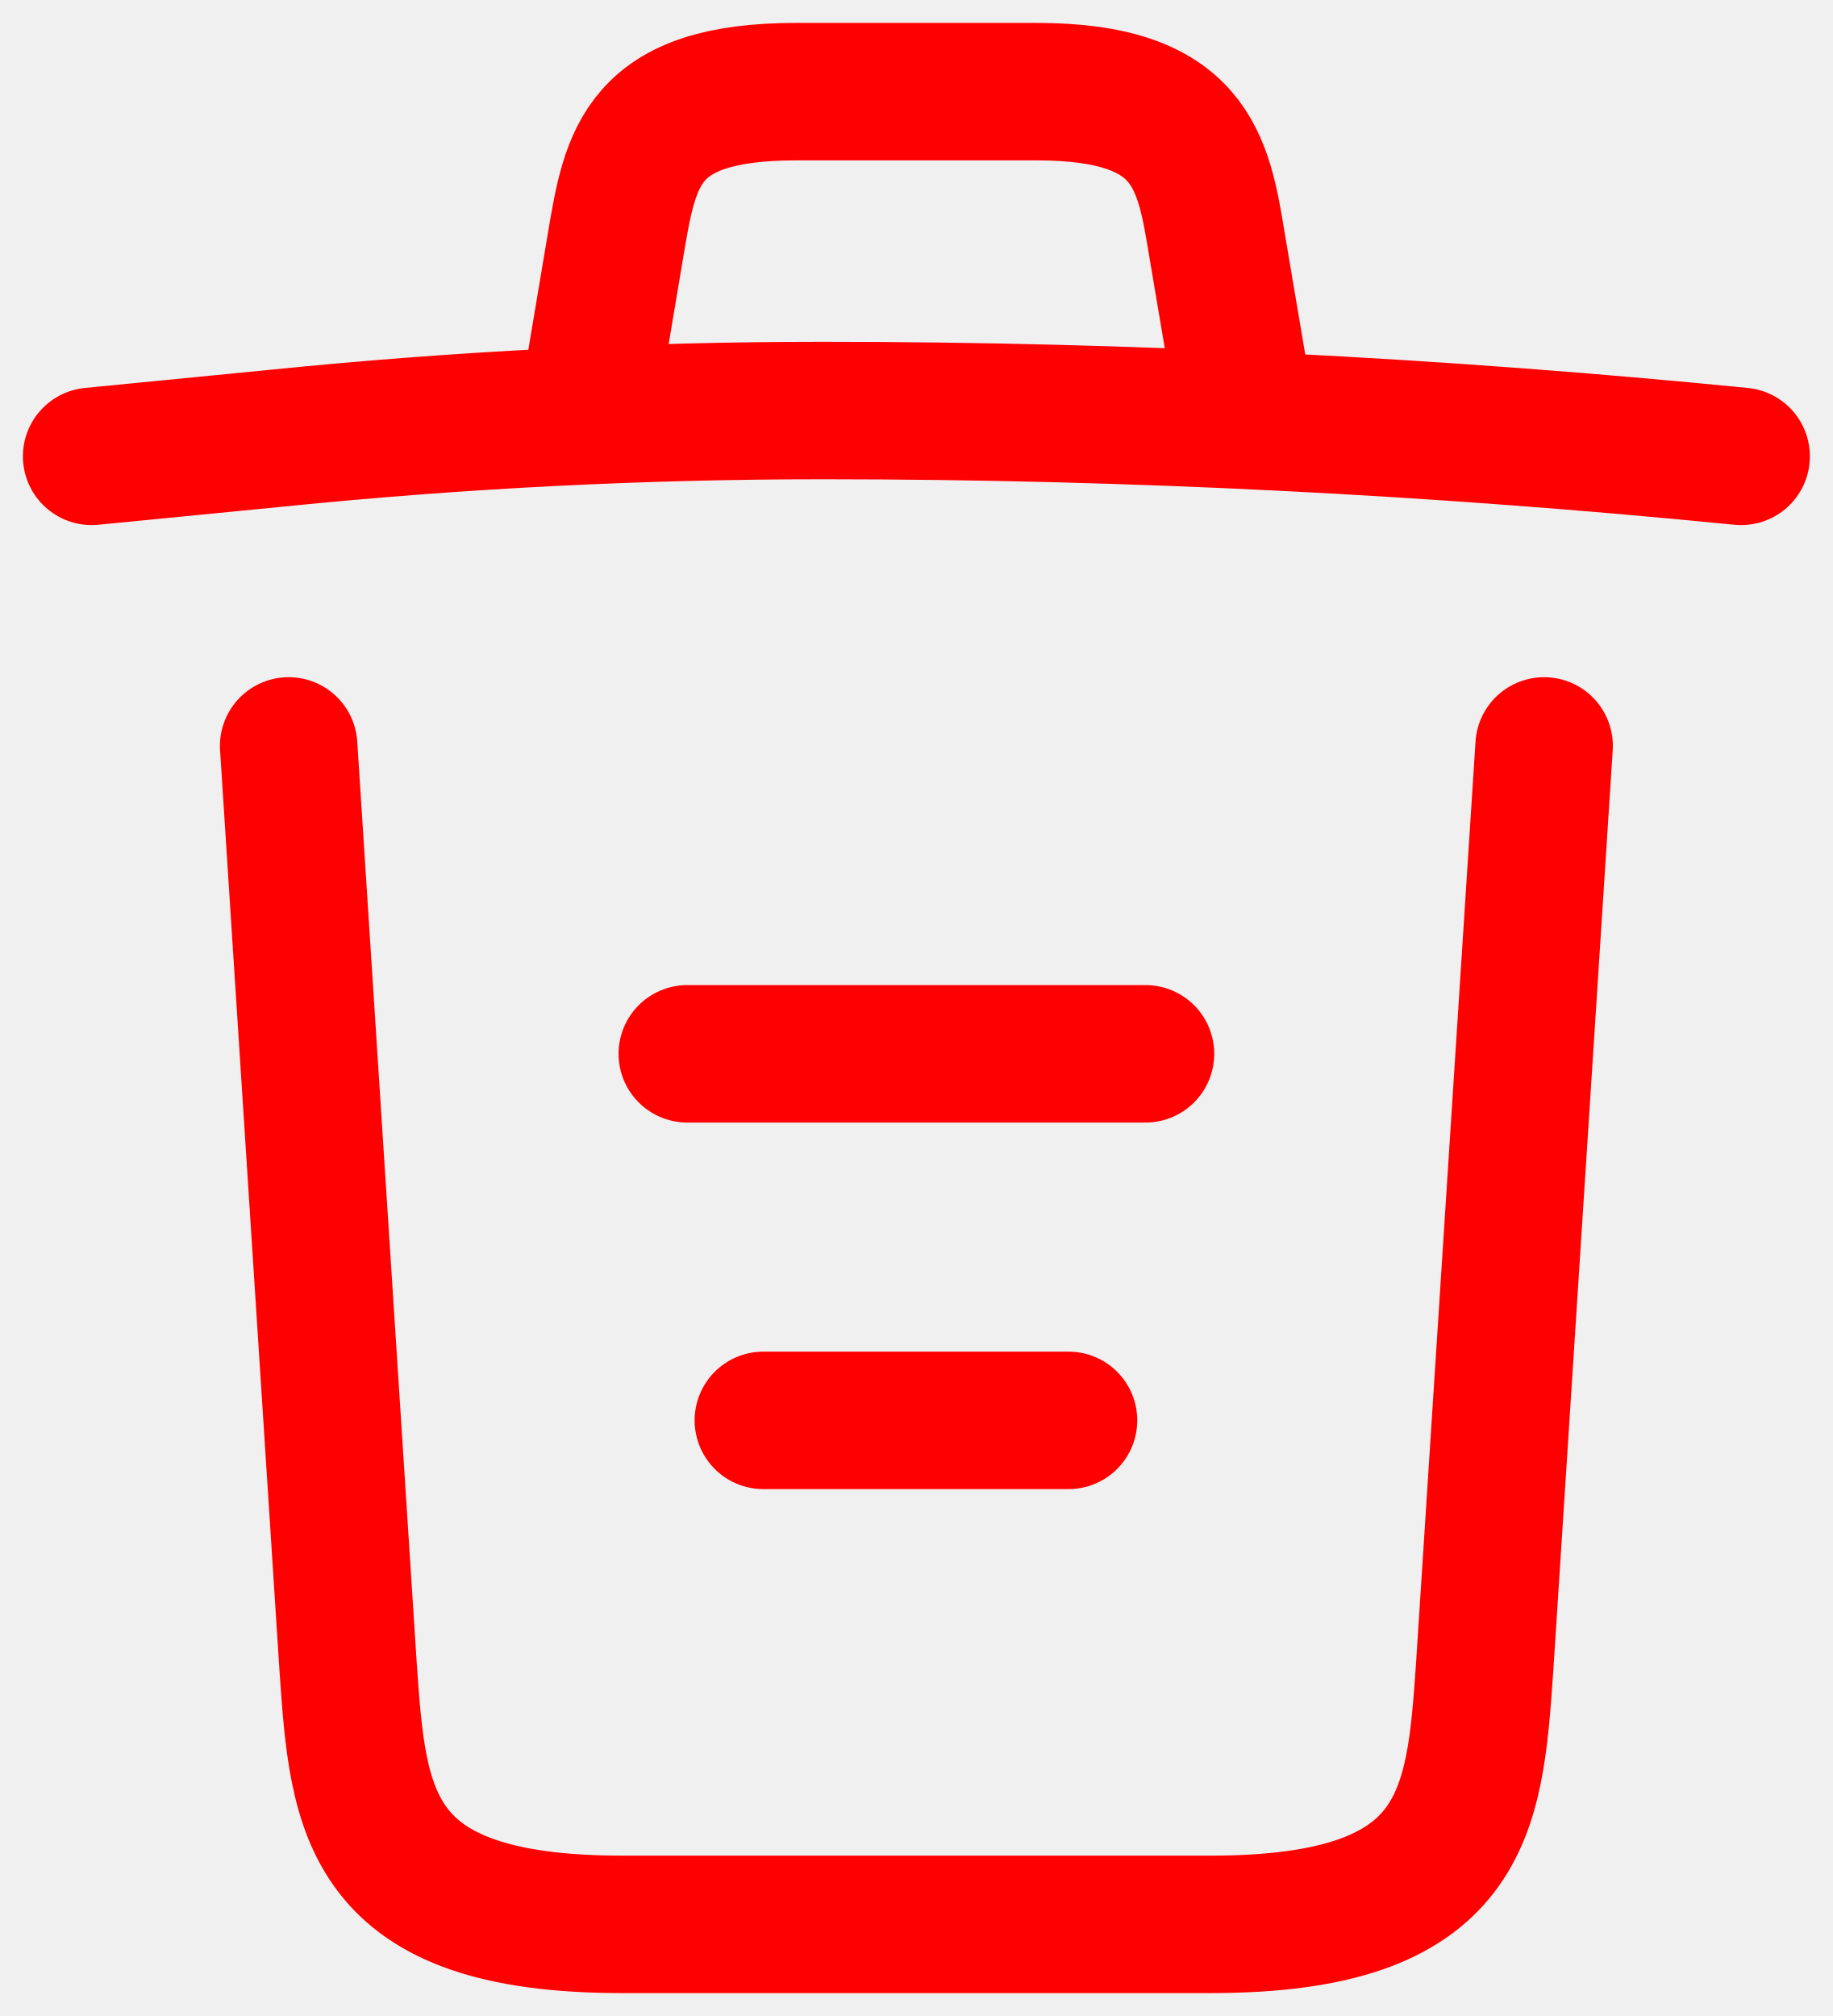
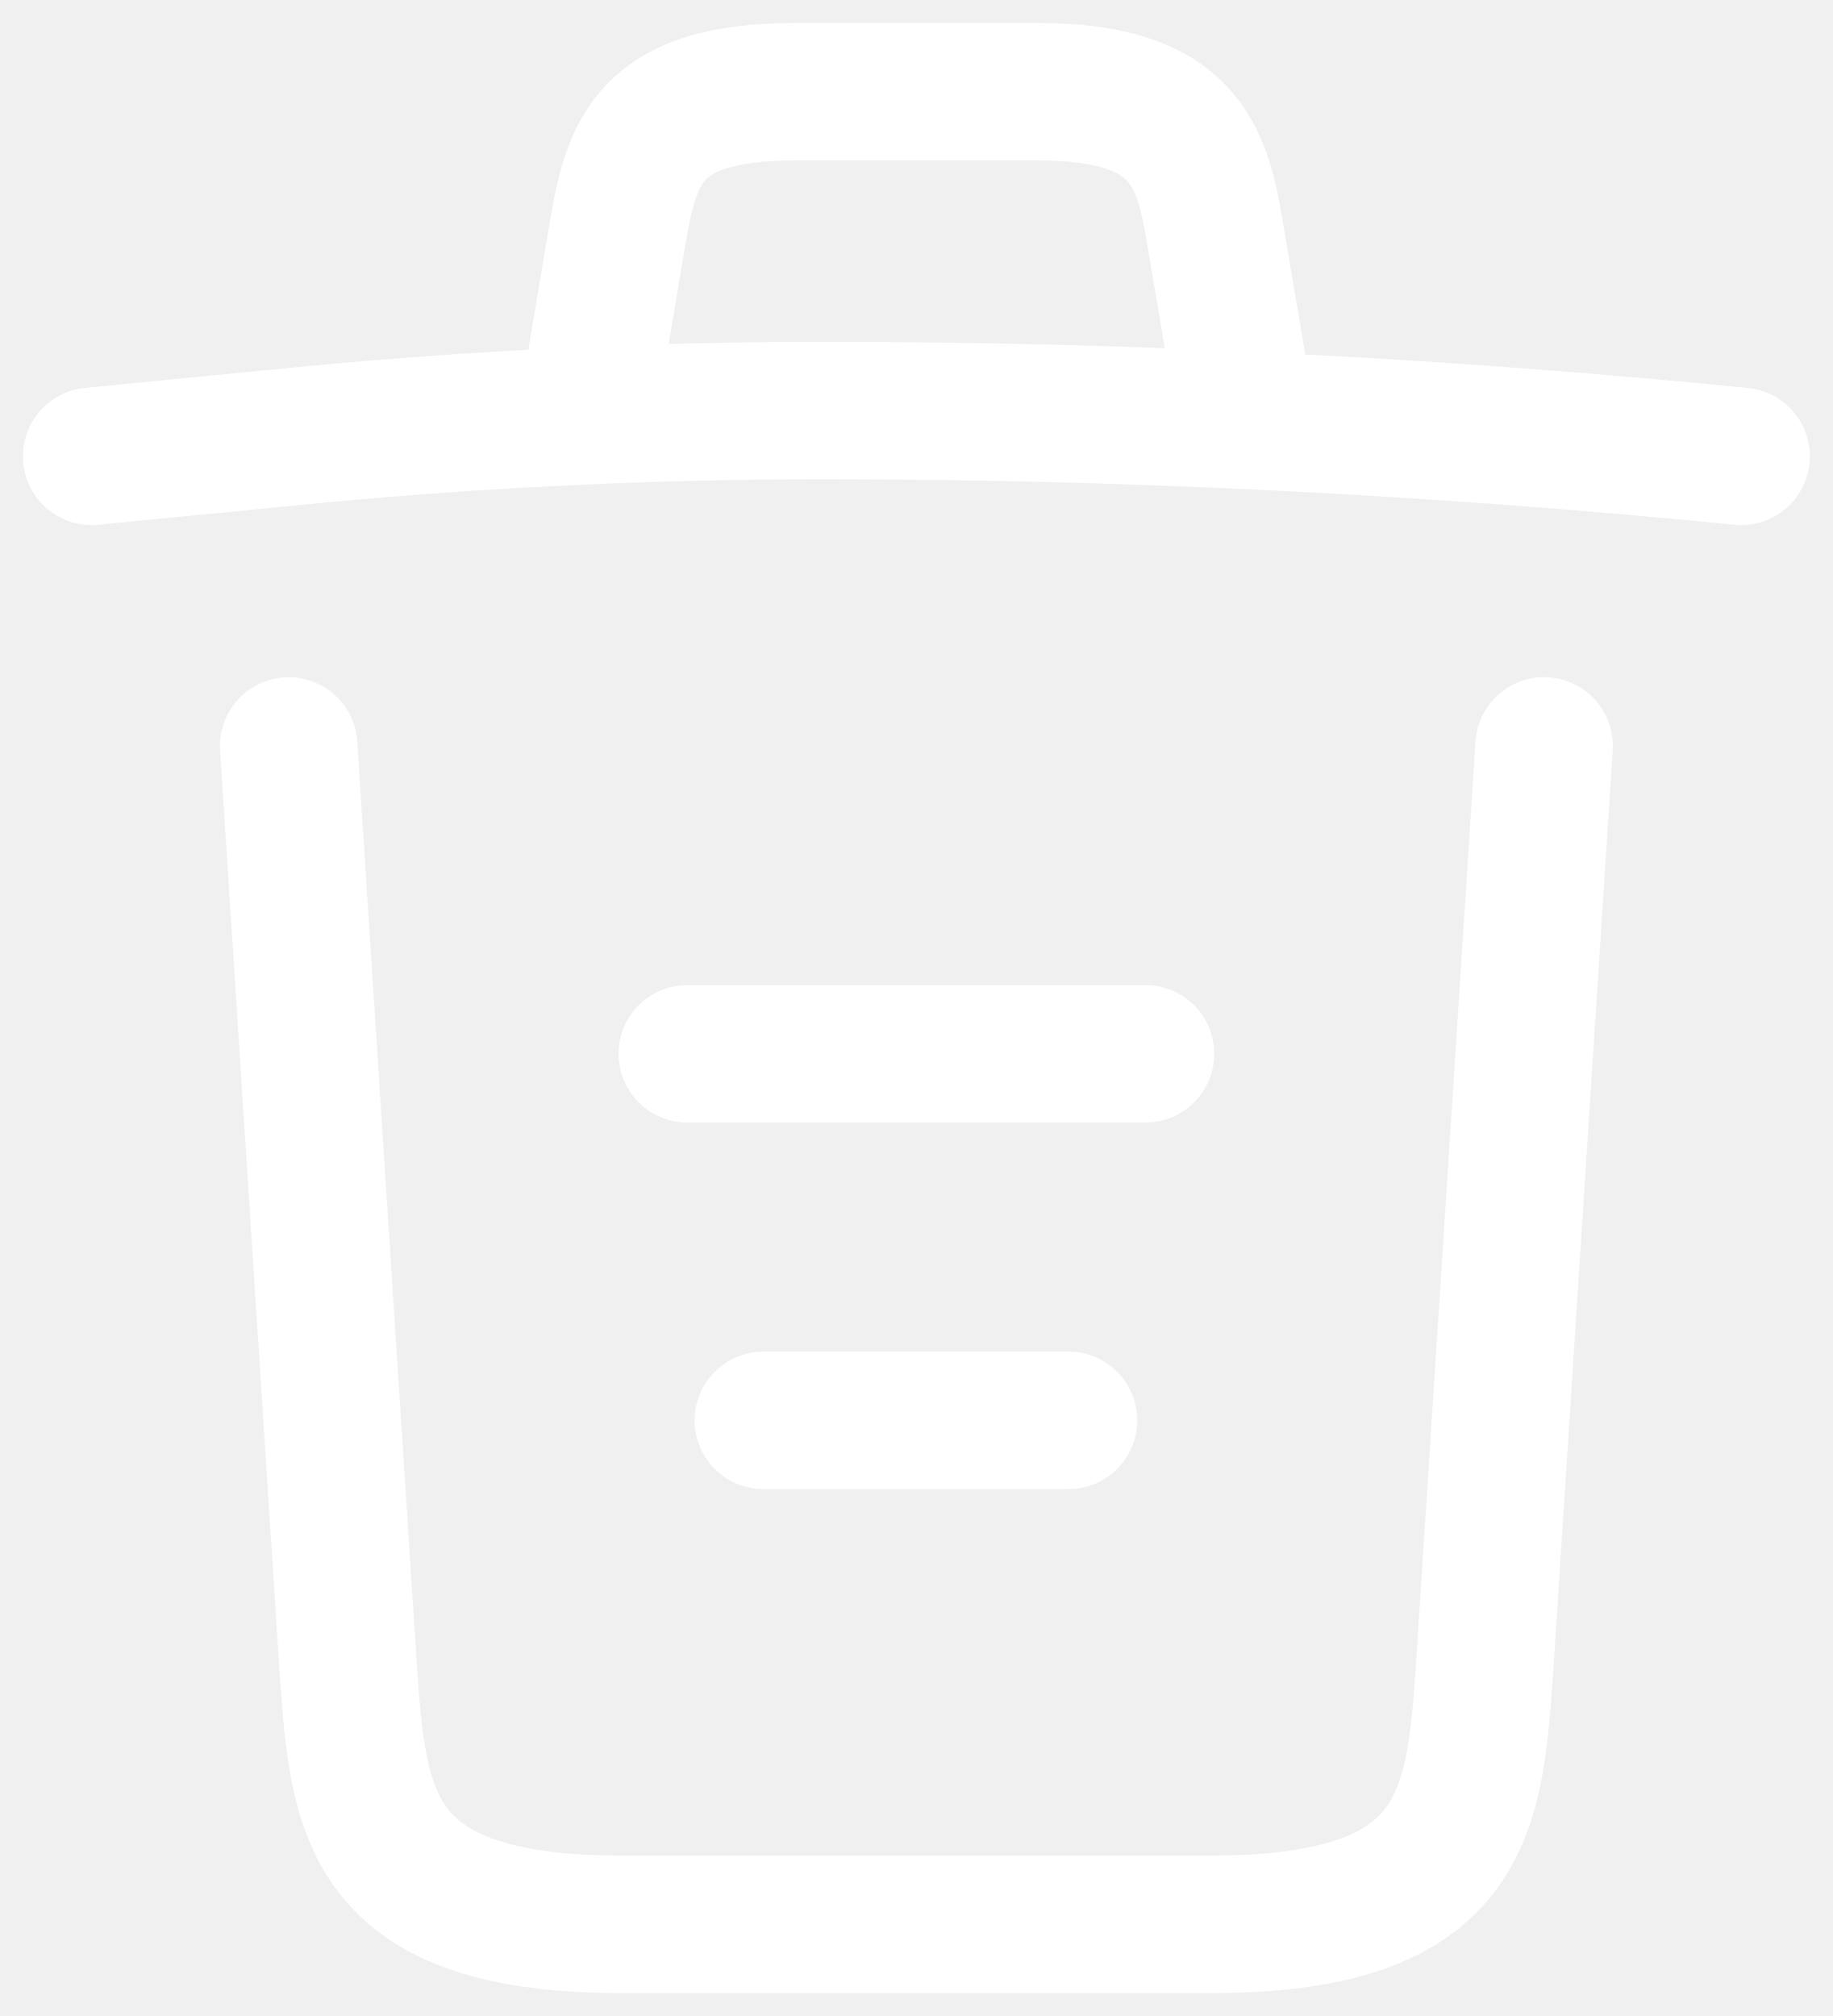
<svg xmlns="http://www.w3.org/2000/svg" width="20" height="22" viewBox="0 0 20 22" fill="none">
-   <path d="M19 4.98C15.67 4.65 12.32 4.48 8.98 4.48C7 4.48 5.02 4.58 3.04 4.78L1 4.98M6.5 3.97L6.72 2.66C6.88 1.71 7 1 8.69 1H11.31C13 1 13.13 1.75 13.28 2.67L13.5 3.97M16.85 8.14L16.2 18.21C16.09 19.78 16 21 13.21 21H6.79C4 21 3.91 19.78 3.8 18.21L3.15 8.14M8.33 15.5H11.66M7.5 11.5H12.5" stroke="#FF0000" stroke-width="1.5" stroke-linecap="round" stroke-linejoin="round" />
+   <path d="M19 4.98C15.67 4.65 12.32 4.48 8.98 4.48C7 4.48 5.02 4.58 3.04 4.78L1 4.98M6.5 3.97L6.72 2.66C6.88 1.71 7 1 8.69 1H11.31C13 1 13.13 1.75 13.28 2.67L13.5 3.97M16.85 8.14L16.2 18.21C16.09 19.78 16 21 13.21 21H6.79C4 21 3.91 19.78 3.8 18.21L3.15 8.14M8.33 15.5H11.66M7.5 11.5H12.5" stroke="#FFFFFF" stroke-width="1.5" stroke-linecap="round" stroke-linejoin="round" />
</svg>
